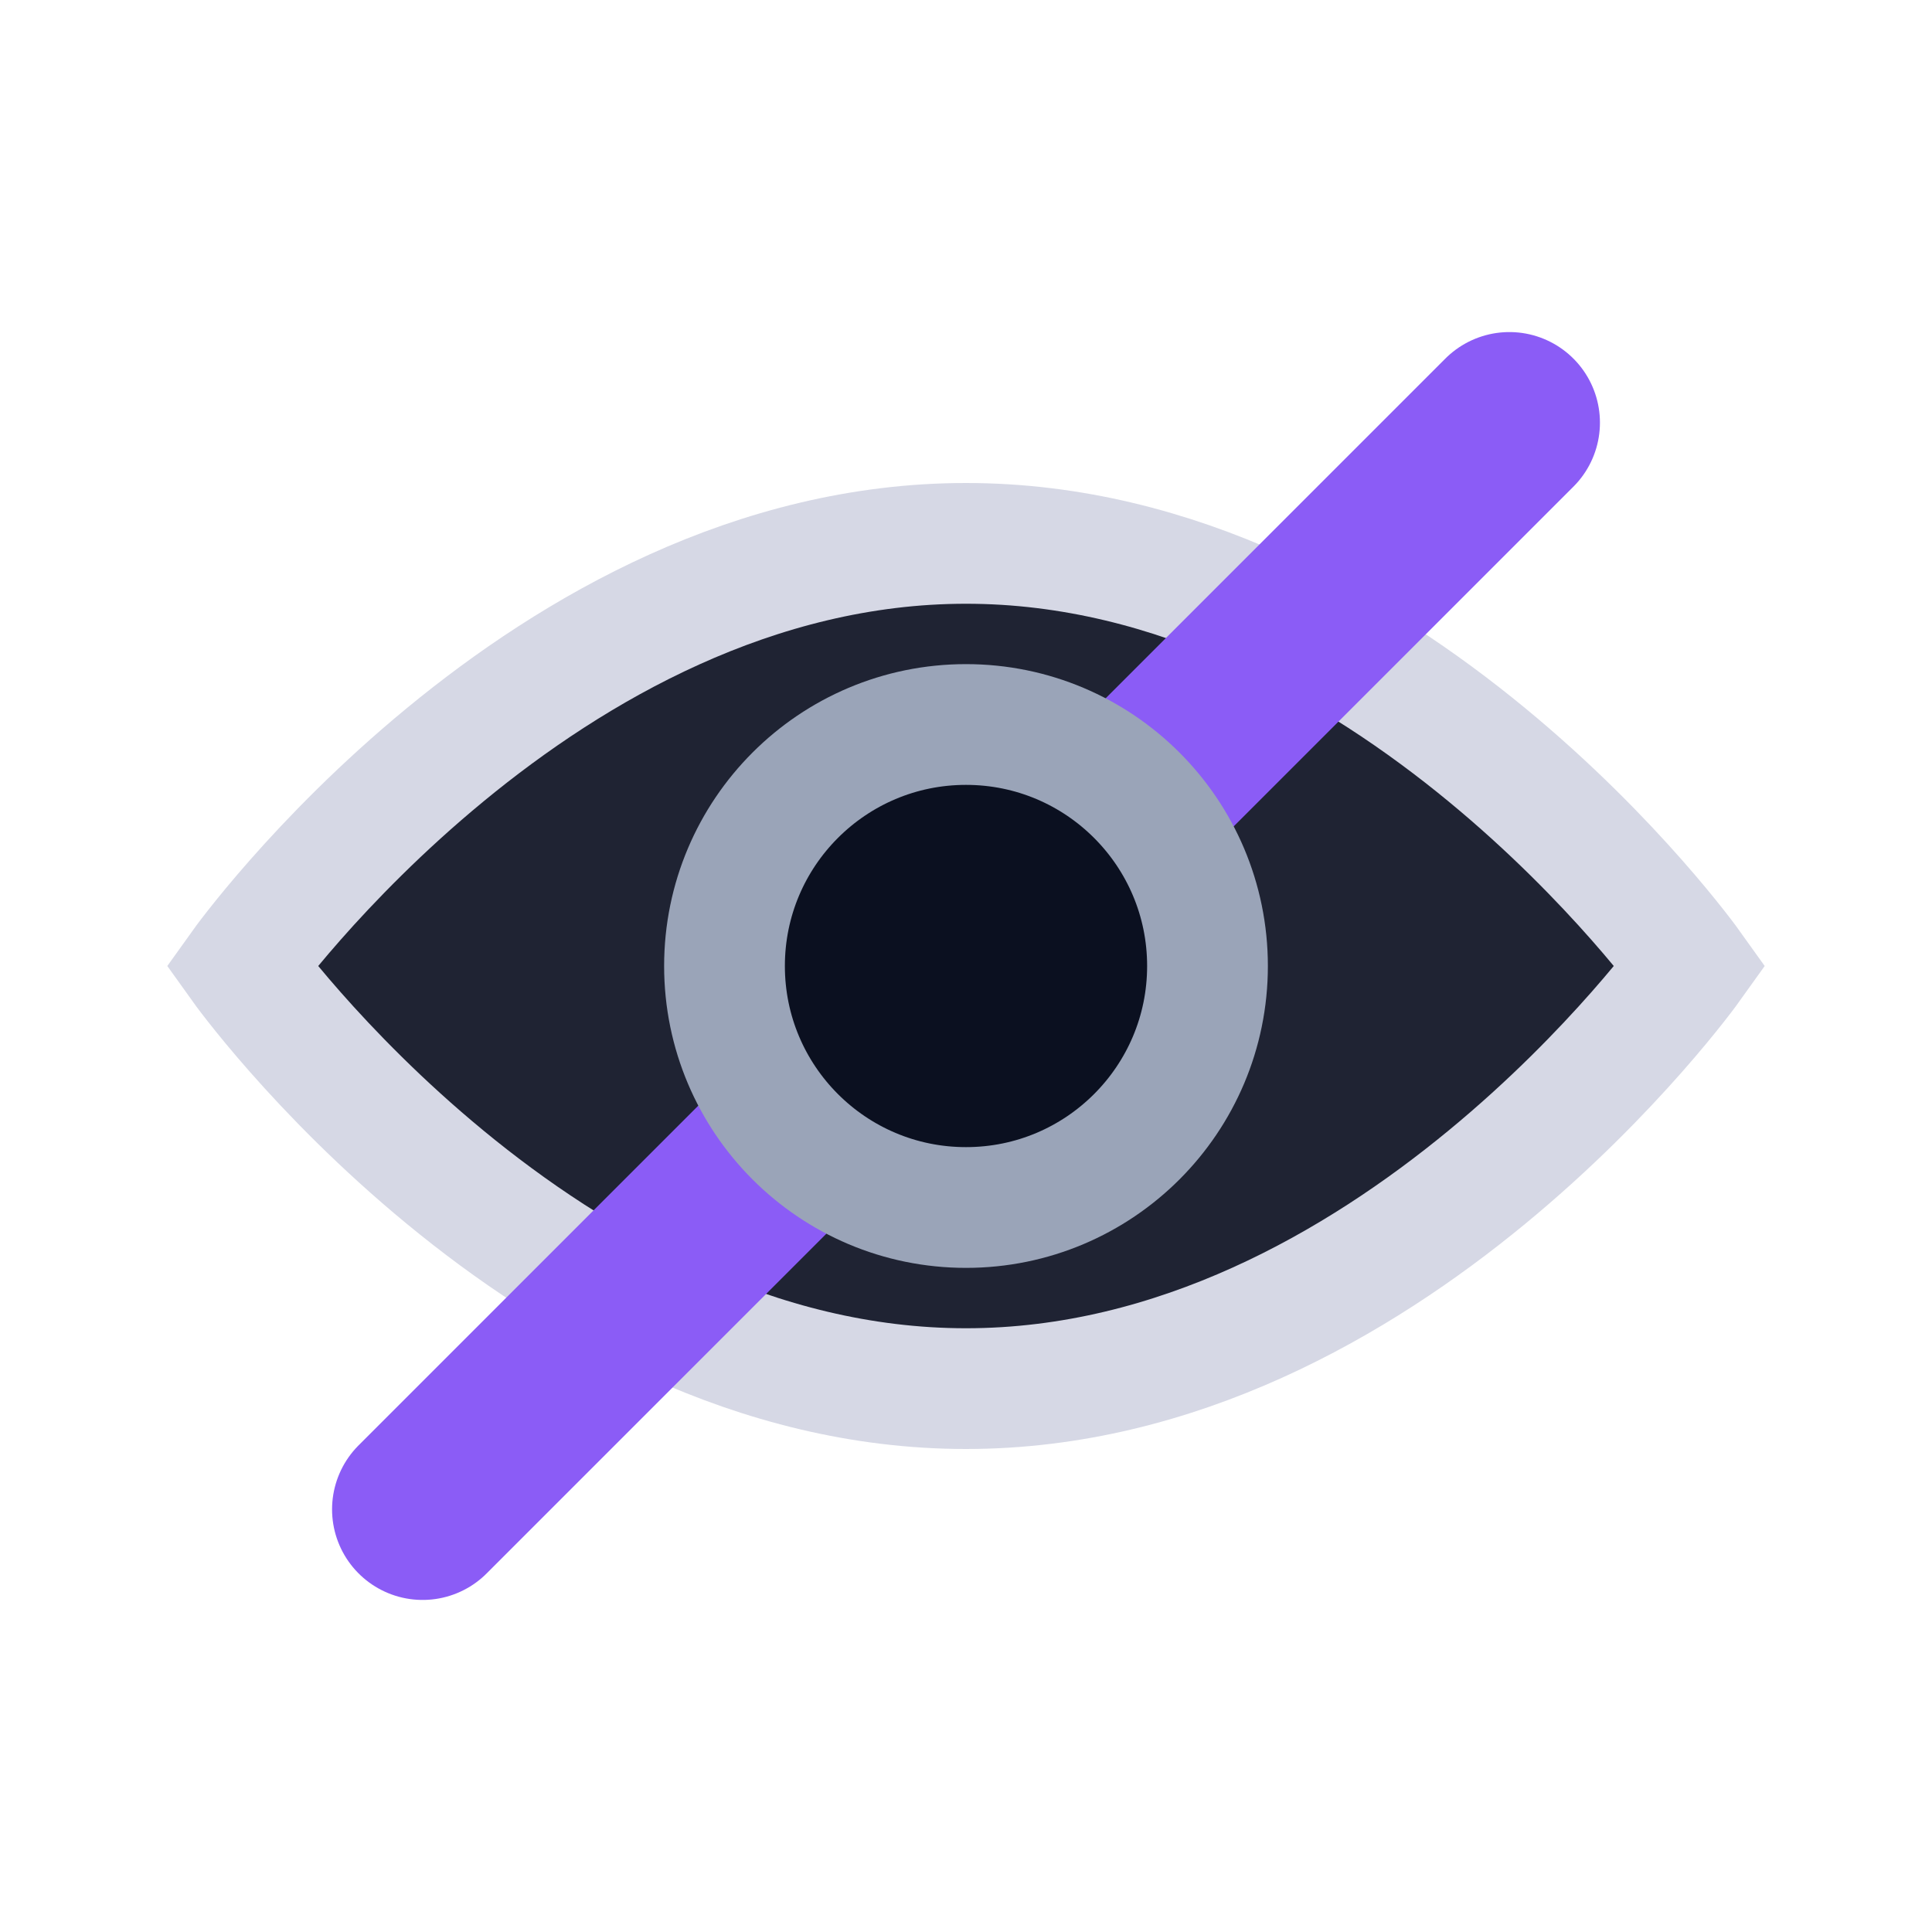
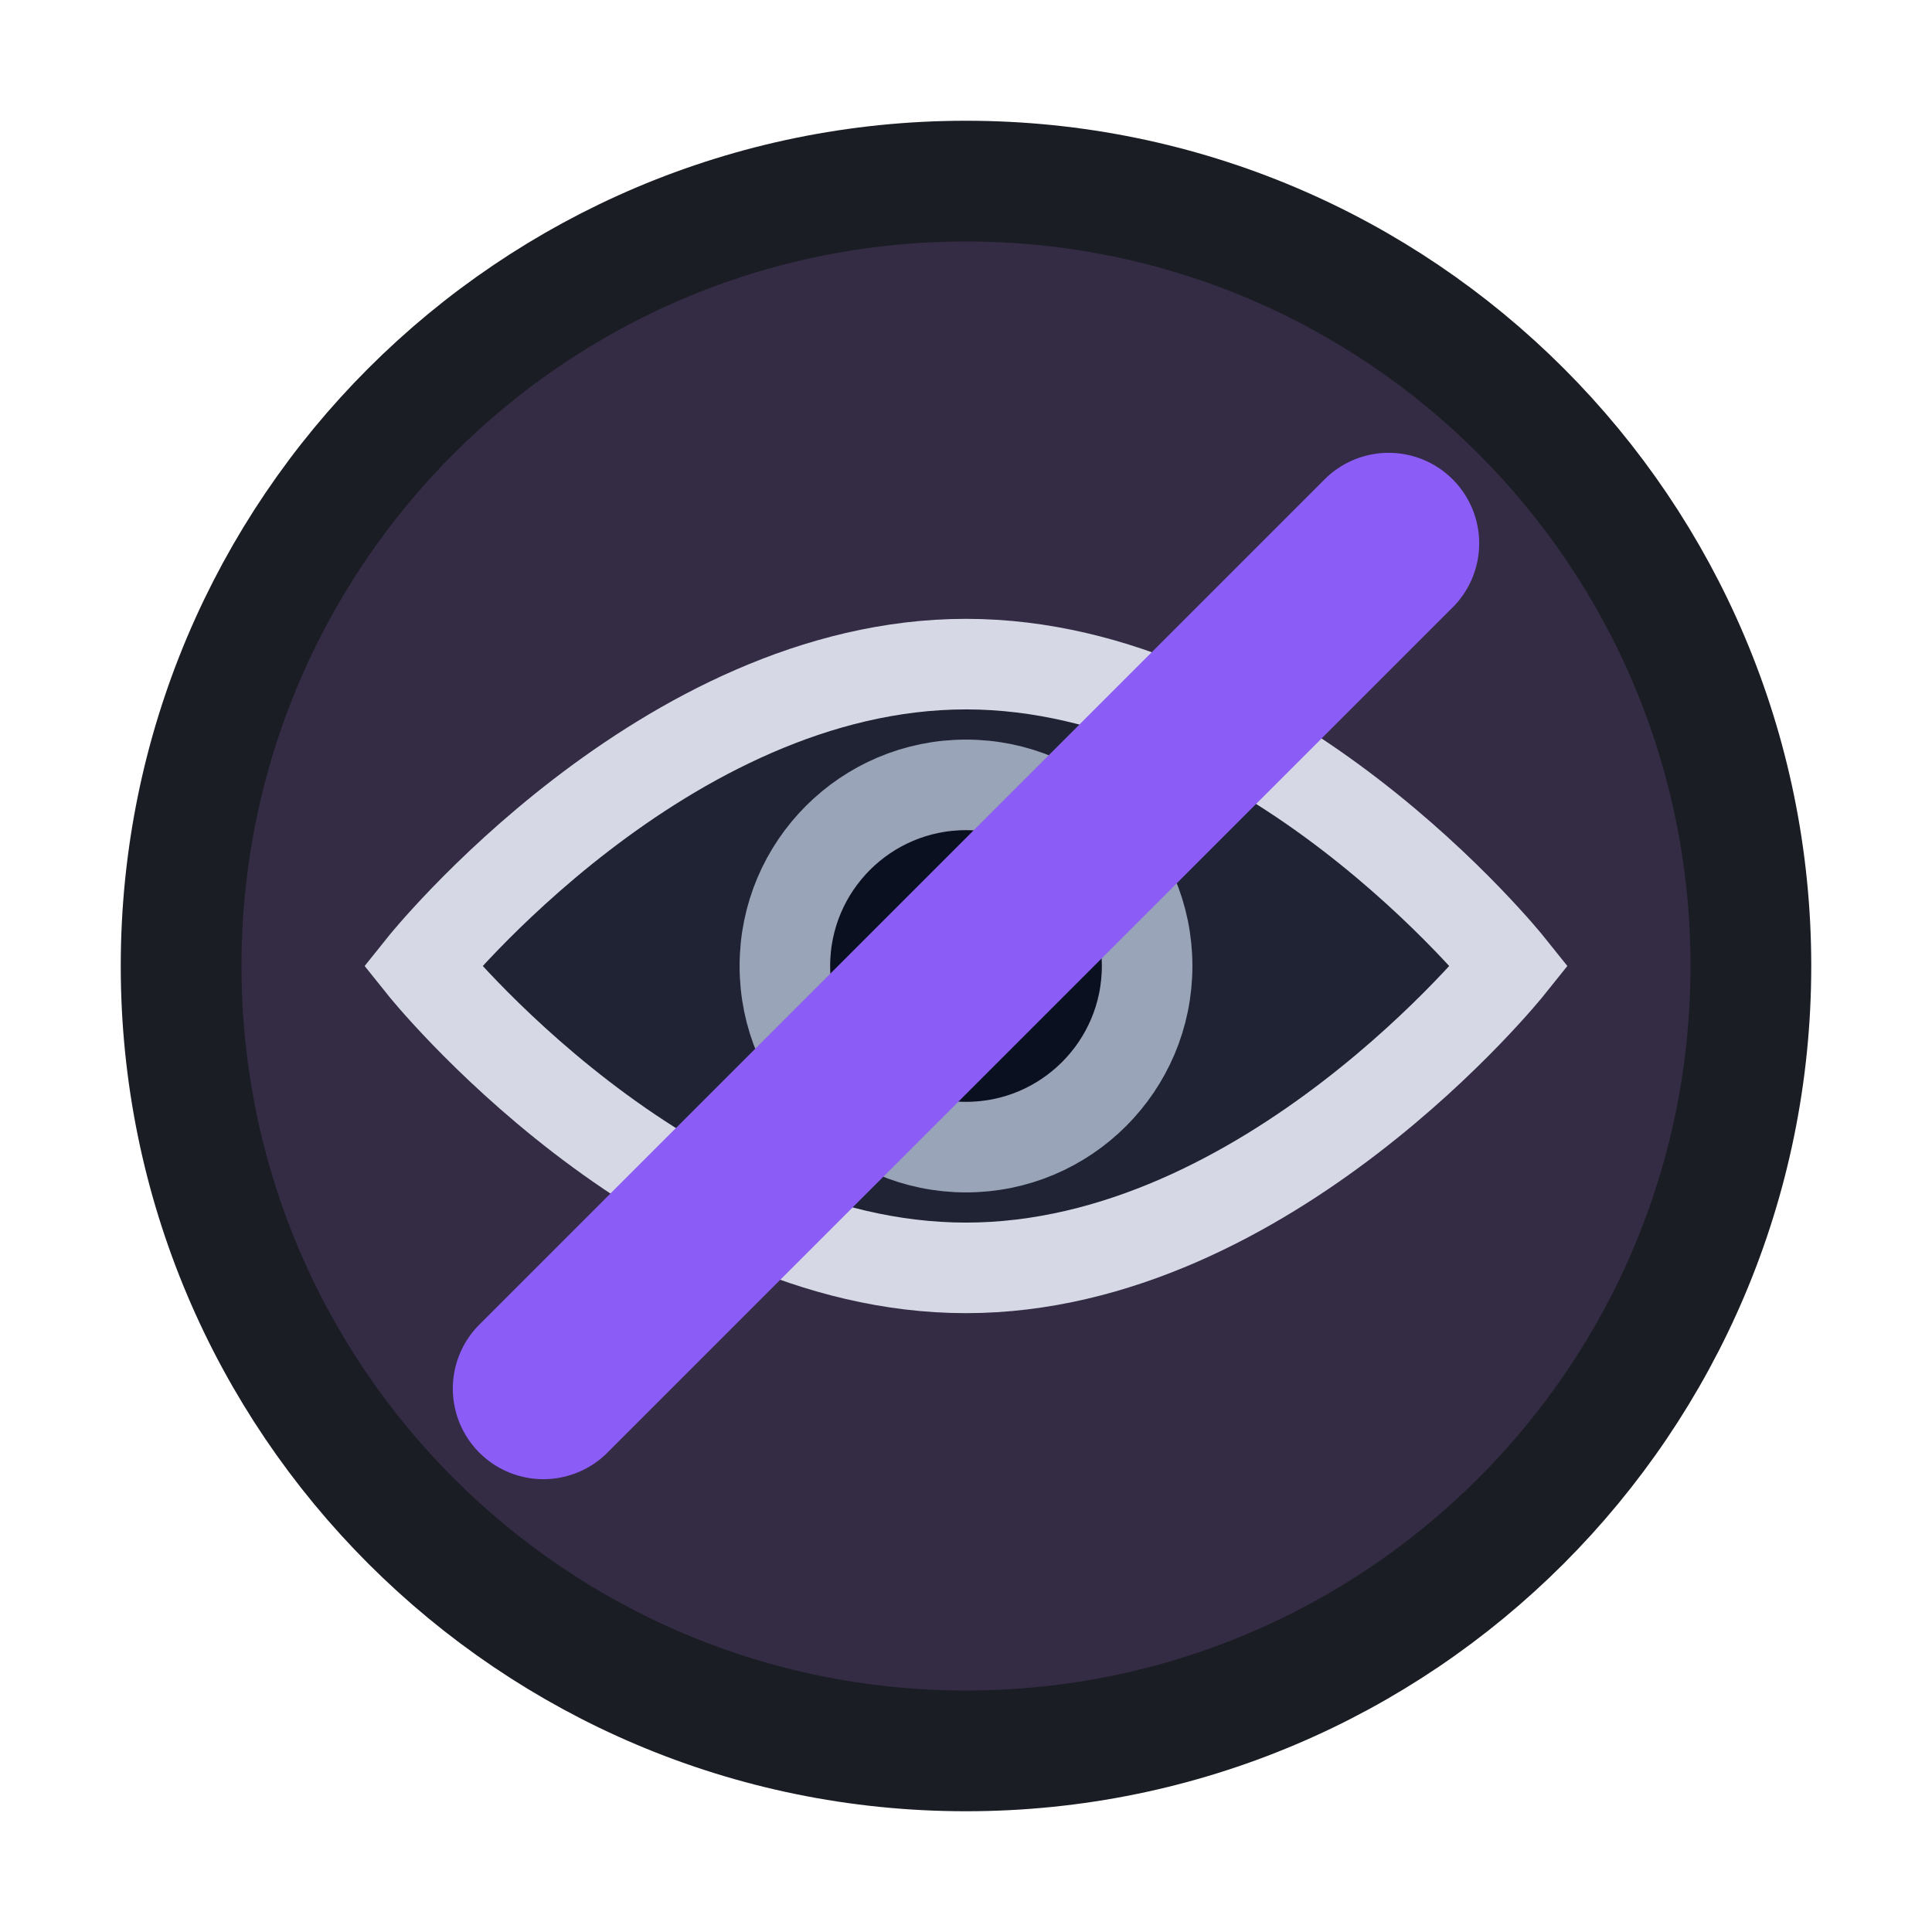
- <svg xmlns="http://www.w3.org/2000/svg" viewBox="0 0 32 32">
-   <rect width="32" height="32" fill="none" />
-   <path d="M4 16s5-7 12-7 12 7 12 7-5 7-12 7S4 16 4 16z" fill="#1f2333" stroke="#d6d8e5" stroke-width="2" />
-   <path d="M7 25L25 7" stroke="#8b5cf6" stroke-width="3" stroke-linecap="round" />
-   <circle cx="16" cy="16" r="4" fill="#0b1020" stroke="#9aa4b8" stroke-width="2" />
+ <svg xmlns="http://www.w3.org/2000/svg" width="32" height="32" viewBox="0 0 32 32">
+   <circle cx="16" cy="16" r="13" fill="#332c44" stroke="#1b1d24" stroke-width="2" />
+   <path d="M7 16s4-5 9-5 9 5 9 5-4 5-9 5-9-5-9-5z" fill="#1f2333" stroke="#d6d8e5" stroke-width="1.5" />
+   <circle cx="16" cy="16" r="3" fill="#0b1020" stroke="#9aa4b8" stroke-width="1.5" />
+   <path d="M9 23L23 9" stroke="#8b5cf6" stroke-width="3" stroke-linecap="round" />
</svg>
